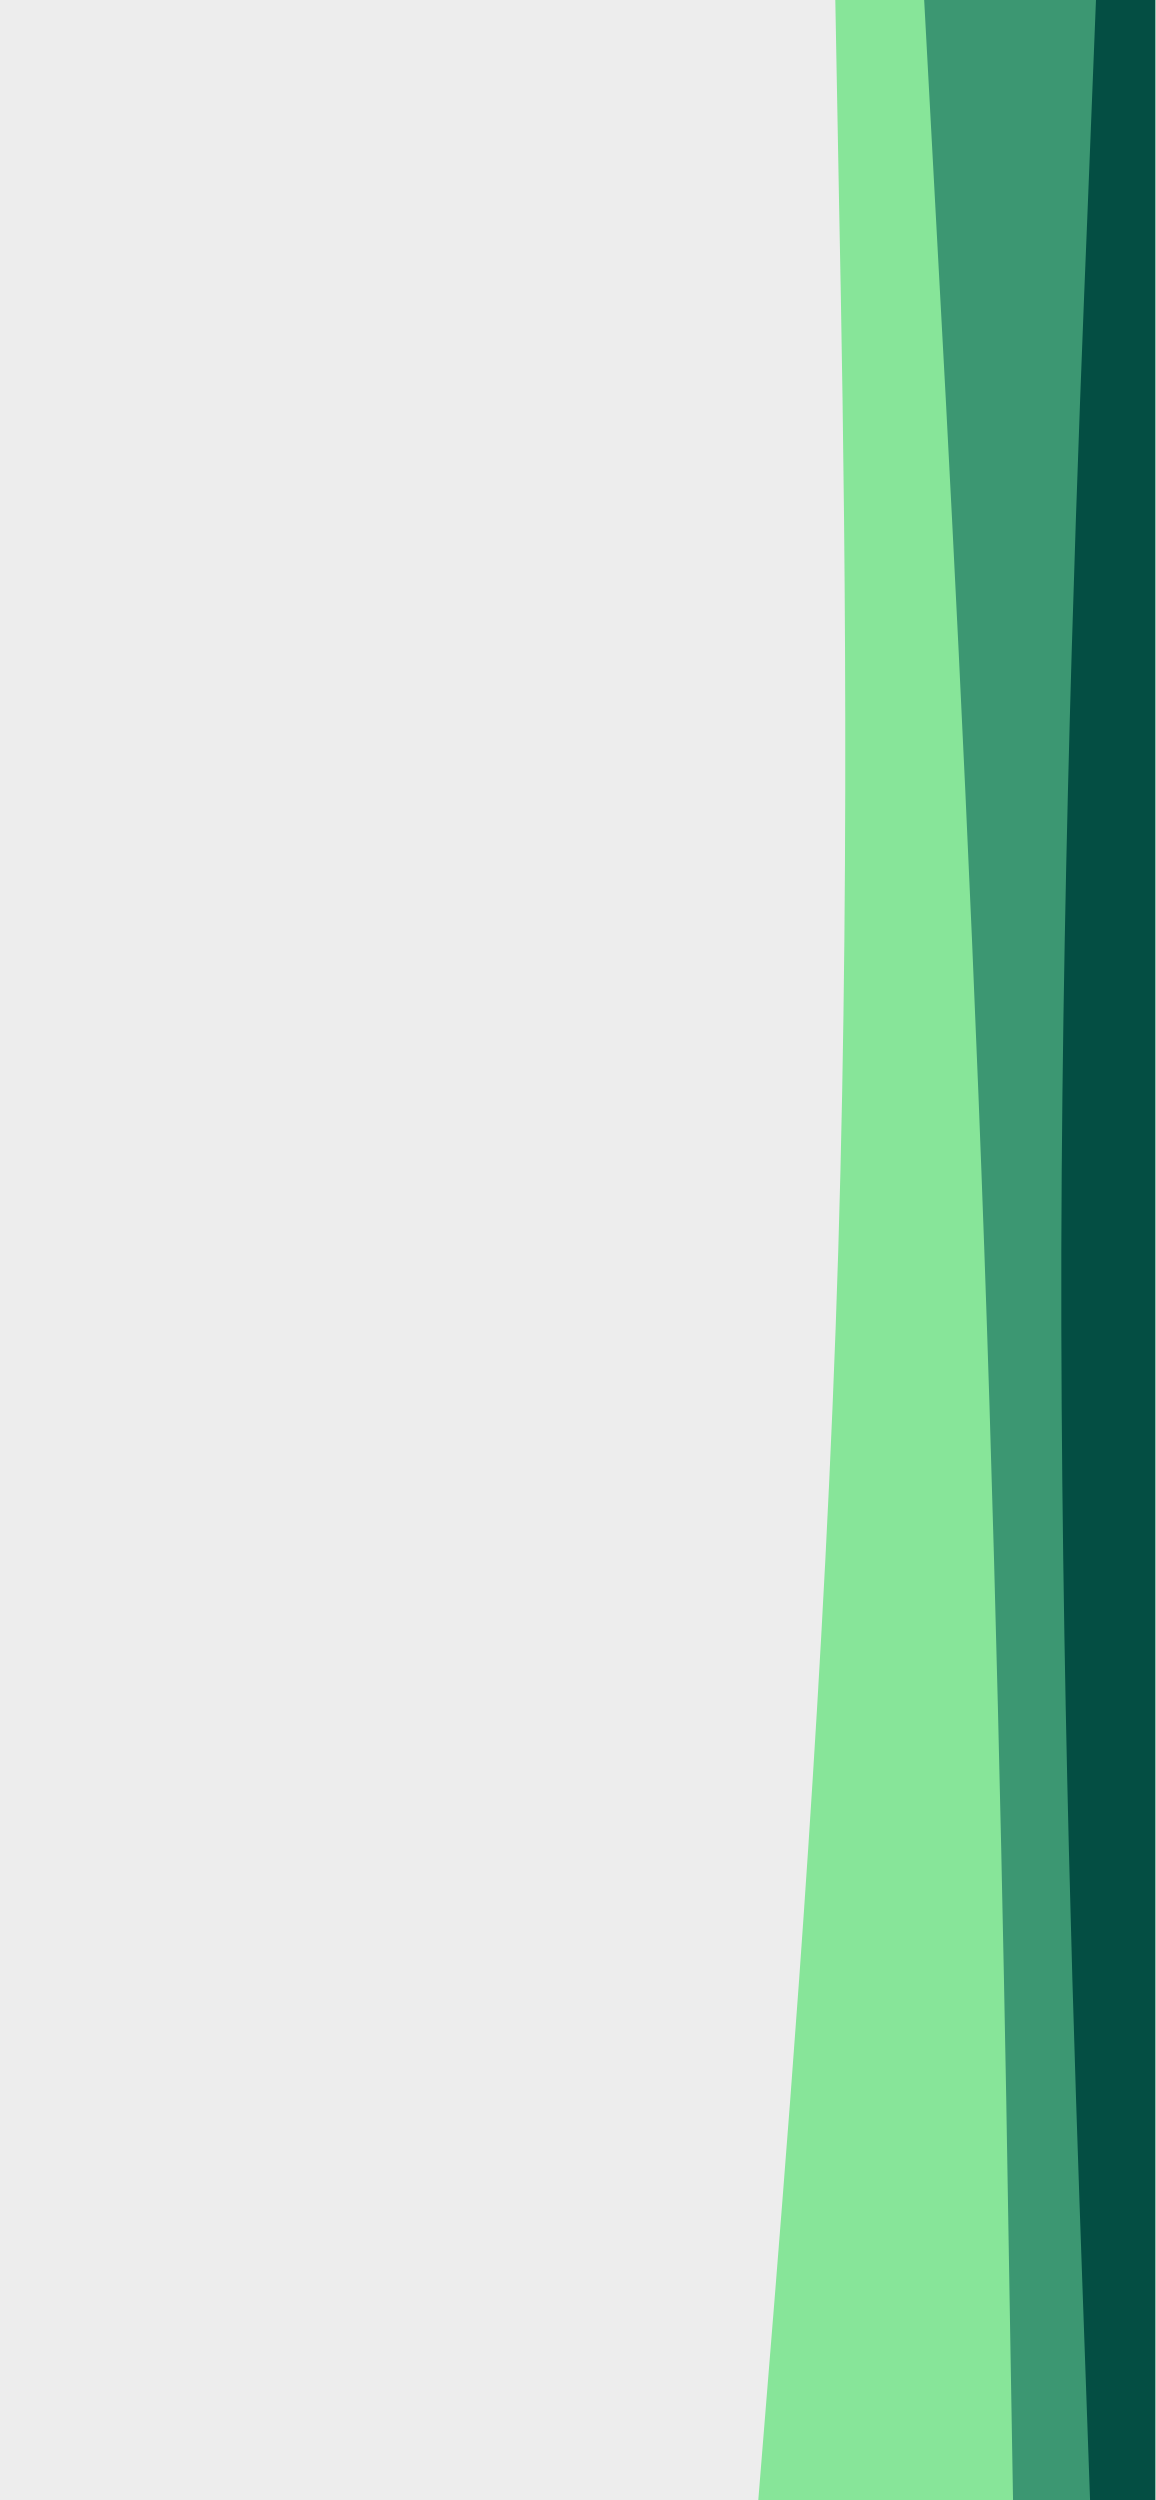
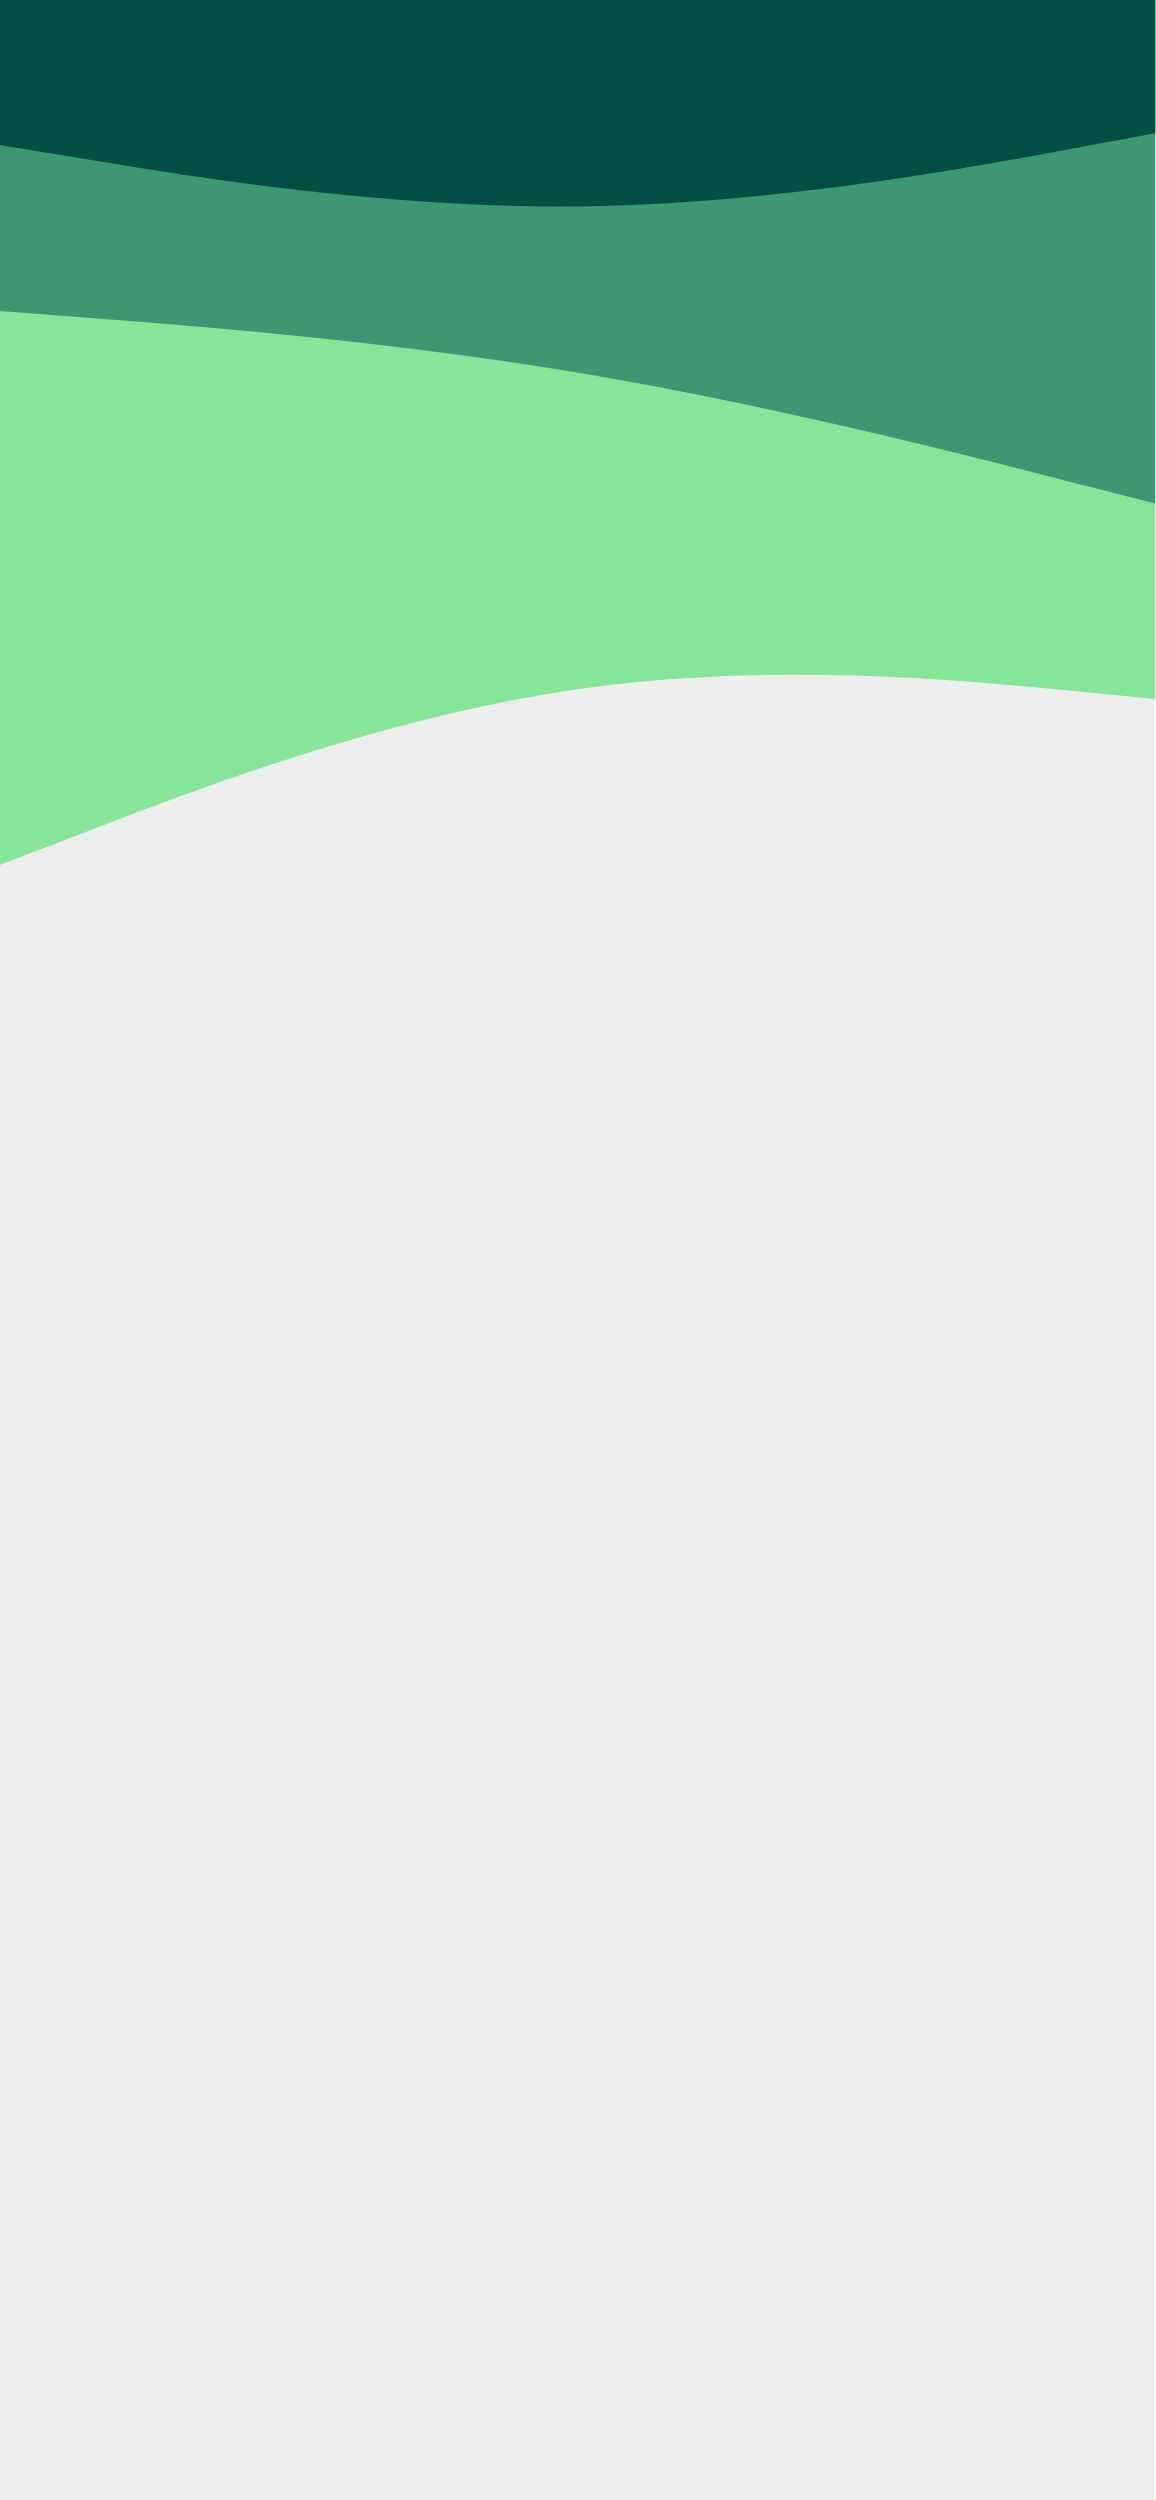
<svg xmlns="http://www.w3.org/2000/svg" id="visual" viewBox="0 0 390 844" width="390" height="844" version="1.1">
  <rect x="0" y="0" width="390" height="844" fill="#ededed" />
-   <path d="M256 844L261.7 773.7C267.3 703.3 278.7 562.7 283 422C287.3 281.3 284.7 140.7 283.3 70.3L282 0L390 0L390 70.3C390 140.7 390 281.3 390 422C390 562.7 390 703.3 390 773.7L390 844Z" fill="#87e599" />
-   <path d="M342 844L340.8 773.7C339.7 703.3 337.3 562.7 332.3 422C327.3 281.3 319.7 140.7 315.8 70.3L312 0L390 0L390 70.3C390 140.7 390 281.3 390 422C390 562.7 390 703.3 390 773.7L390 844Z" fill="#3c9772" />
-   <path d="M368 844L365.5 773.7C363 703.3 358 562.7 358.3 422C358.7 281.3 364.3 140.7 367.2 70.3L370 0L390 0L390 70.3C390 140.7 390 281.3 390 422C390 562.7 390 703.3 390 773.7L390 844Z" fill="#044e43" />
+   <path d="M0 292L32.5 279.5C65 267 130 242 195 232.7C260 223.3 325 229.7 357.5 232.8L390 236L390 0L357.5 0C325 0 260 0 195 0C130 0 65 0 32.5 0L0 0Z" fill="#87e599" />
+   <path d="M0 105L32.5 107.5C65 110 130 115 195 125.8C260 136.7 325 153.3 357.5 161.7L390 170L390 0L357.5 0C325 0 260 0 195 0C130 0 65 0 32.5 0L0 0Z" fill="#3c9772" />
+   <path d="M0 49L32.5 54.3C65 59.7 130 70.3 195 69.7C260 69 325 57 357.5 51L390 45L390 0L357.5 0C325 0 260 0 195 0C130 0 65 0 32.5 0L0 0Z" fill="#044e43" />
</svg>
